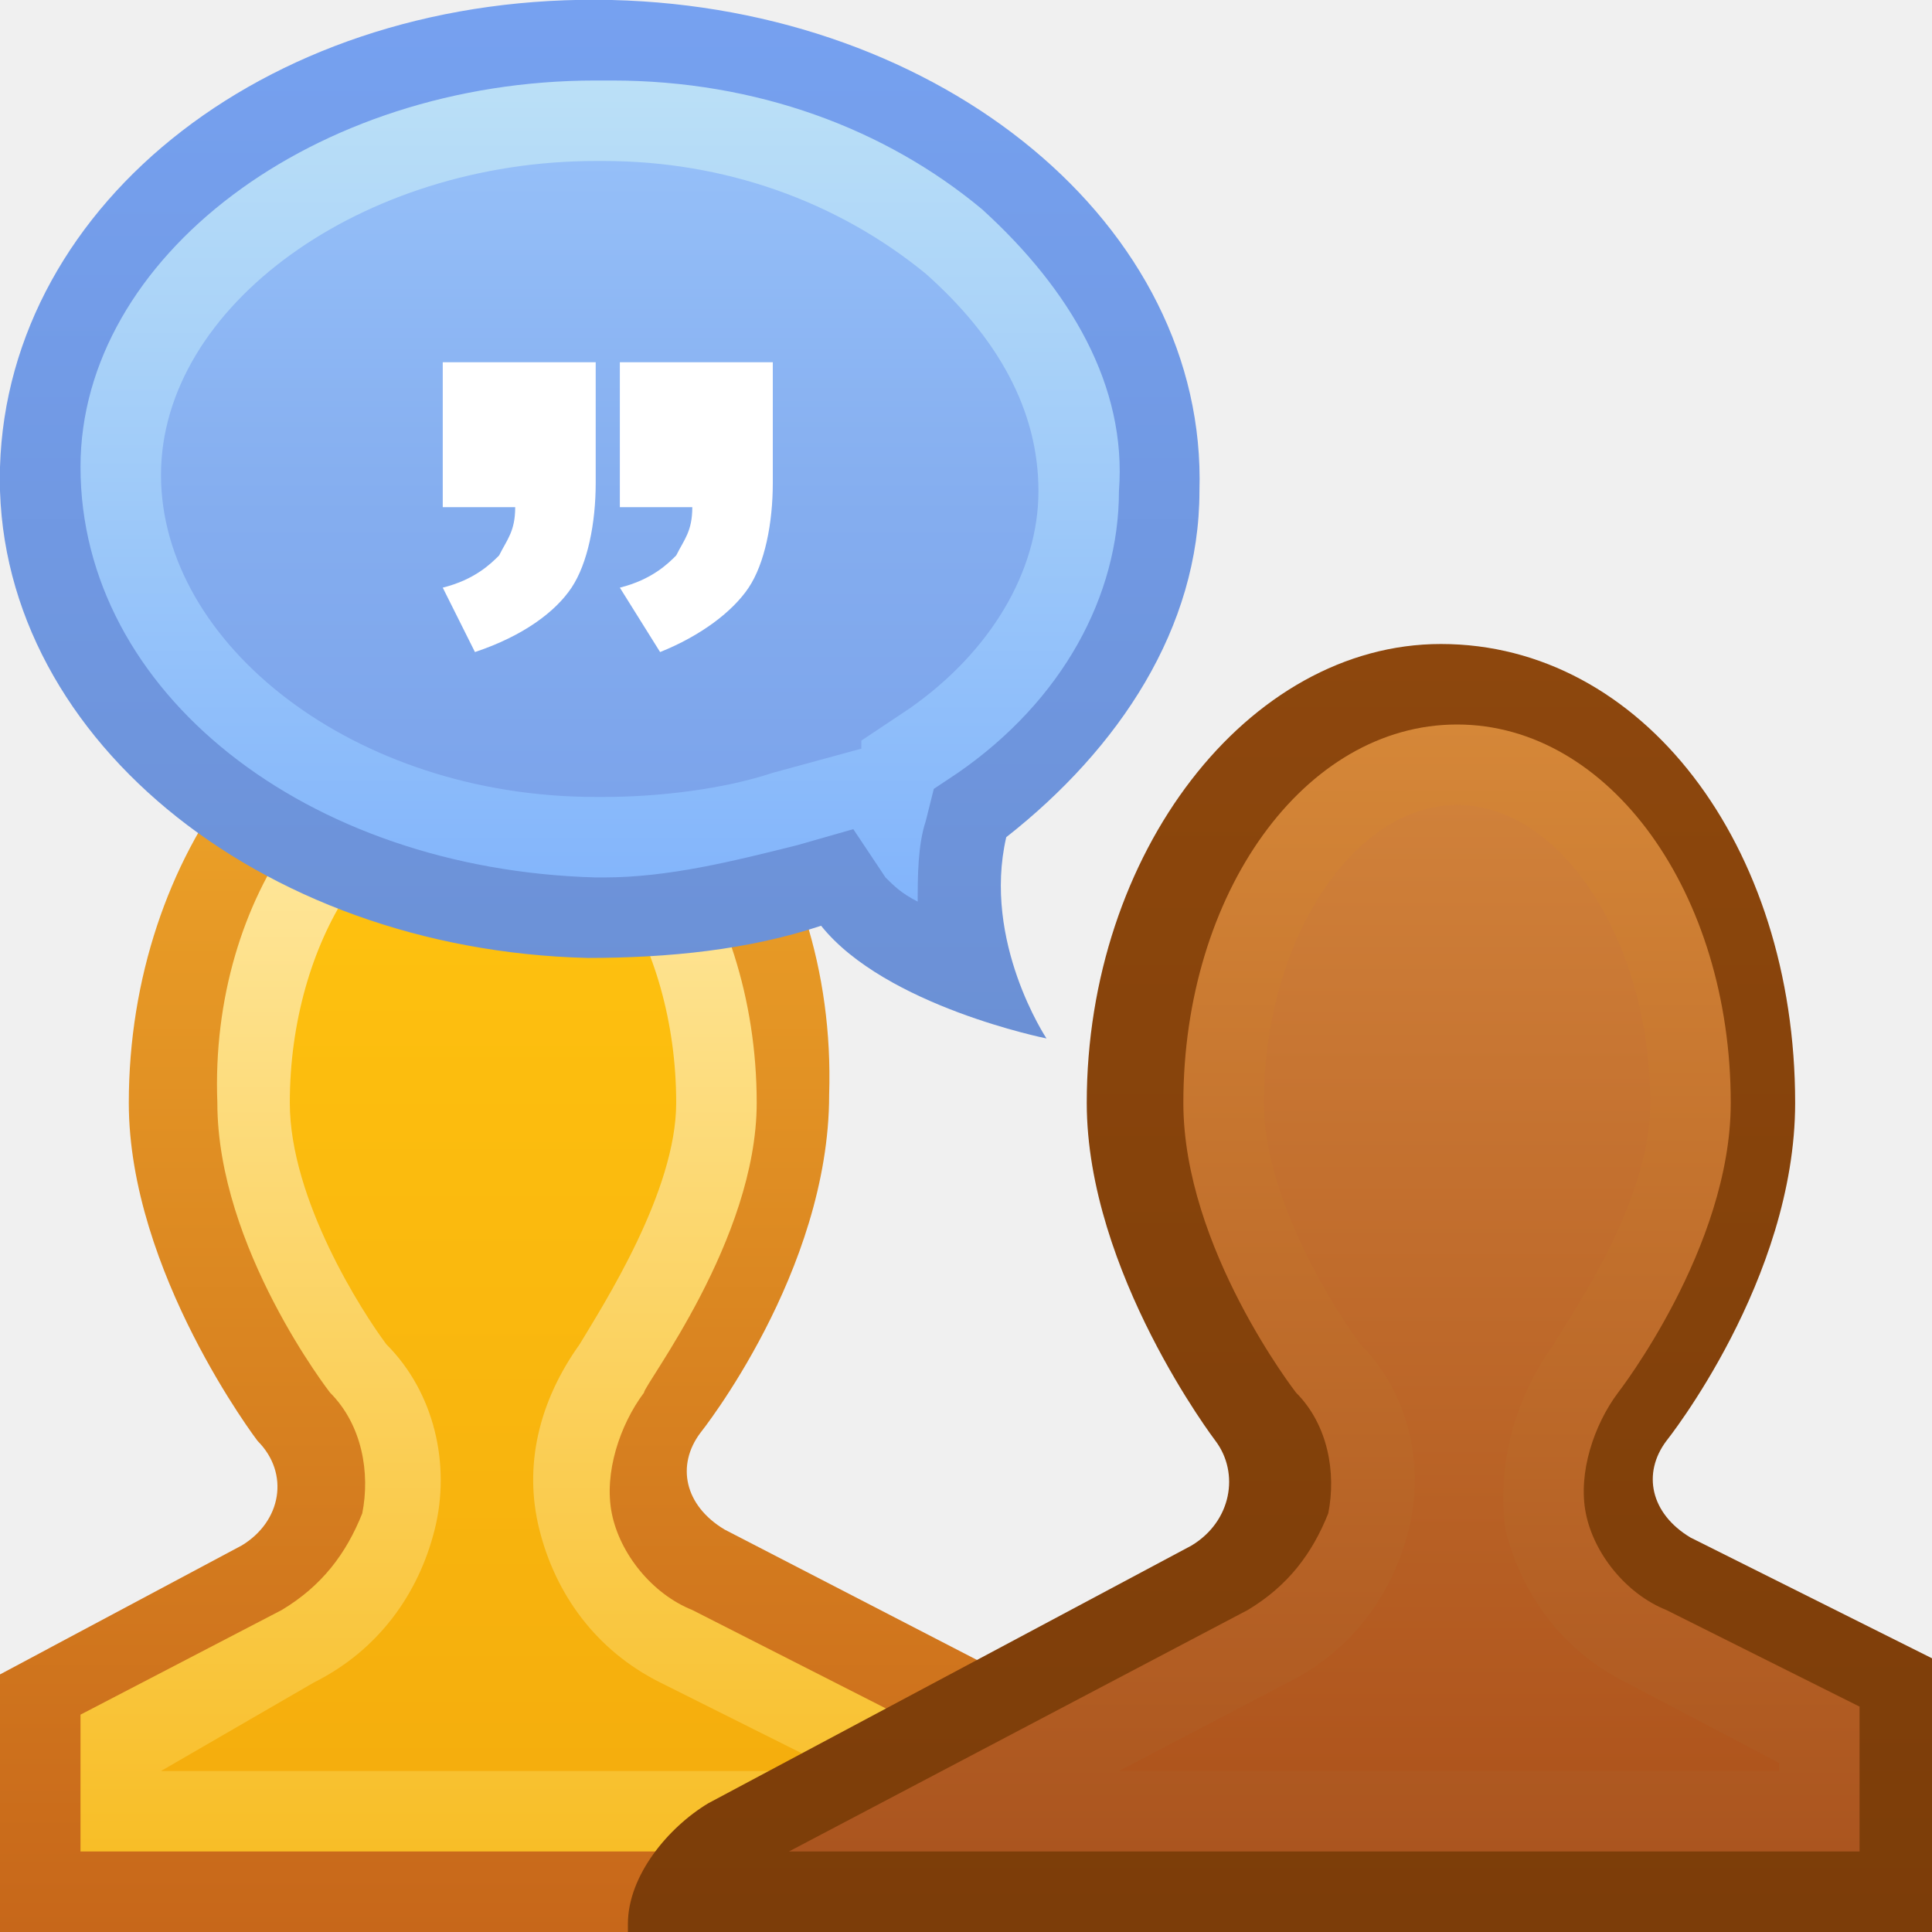
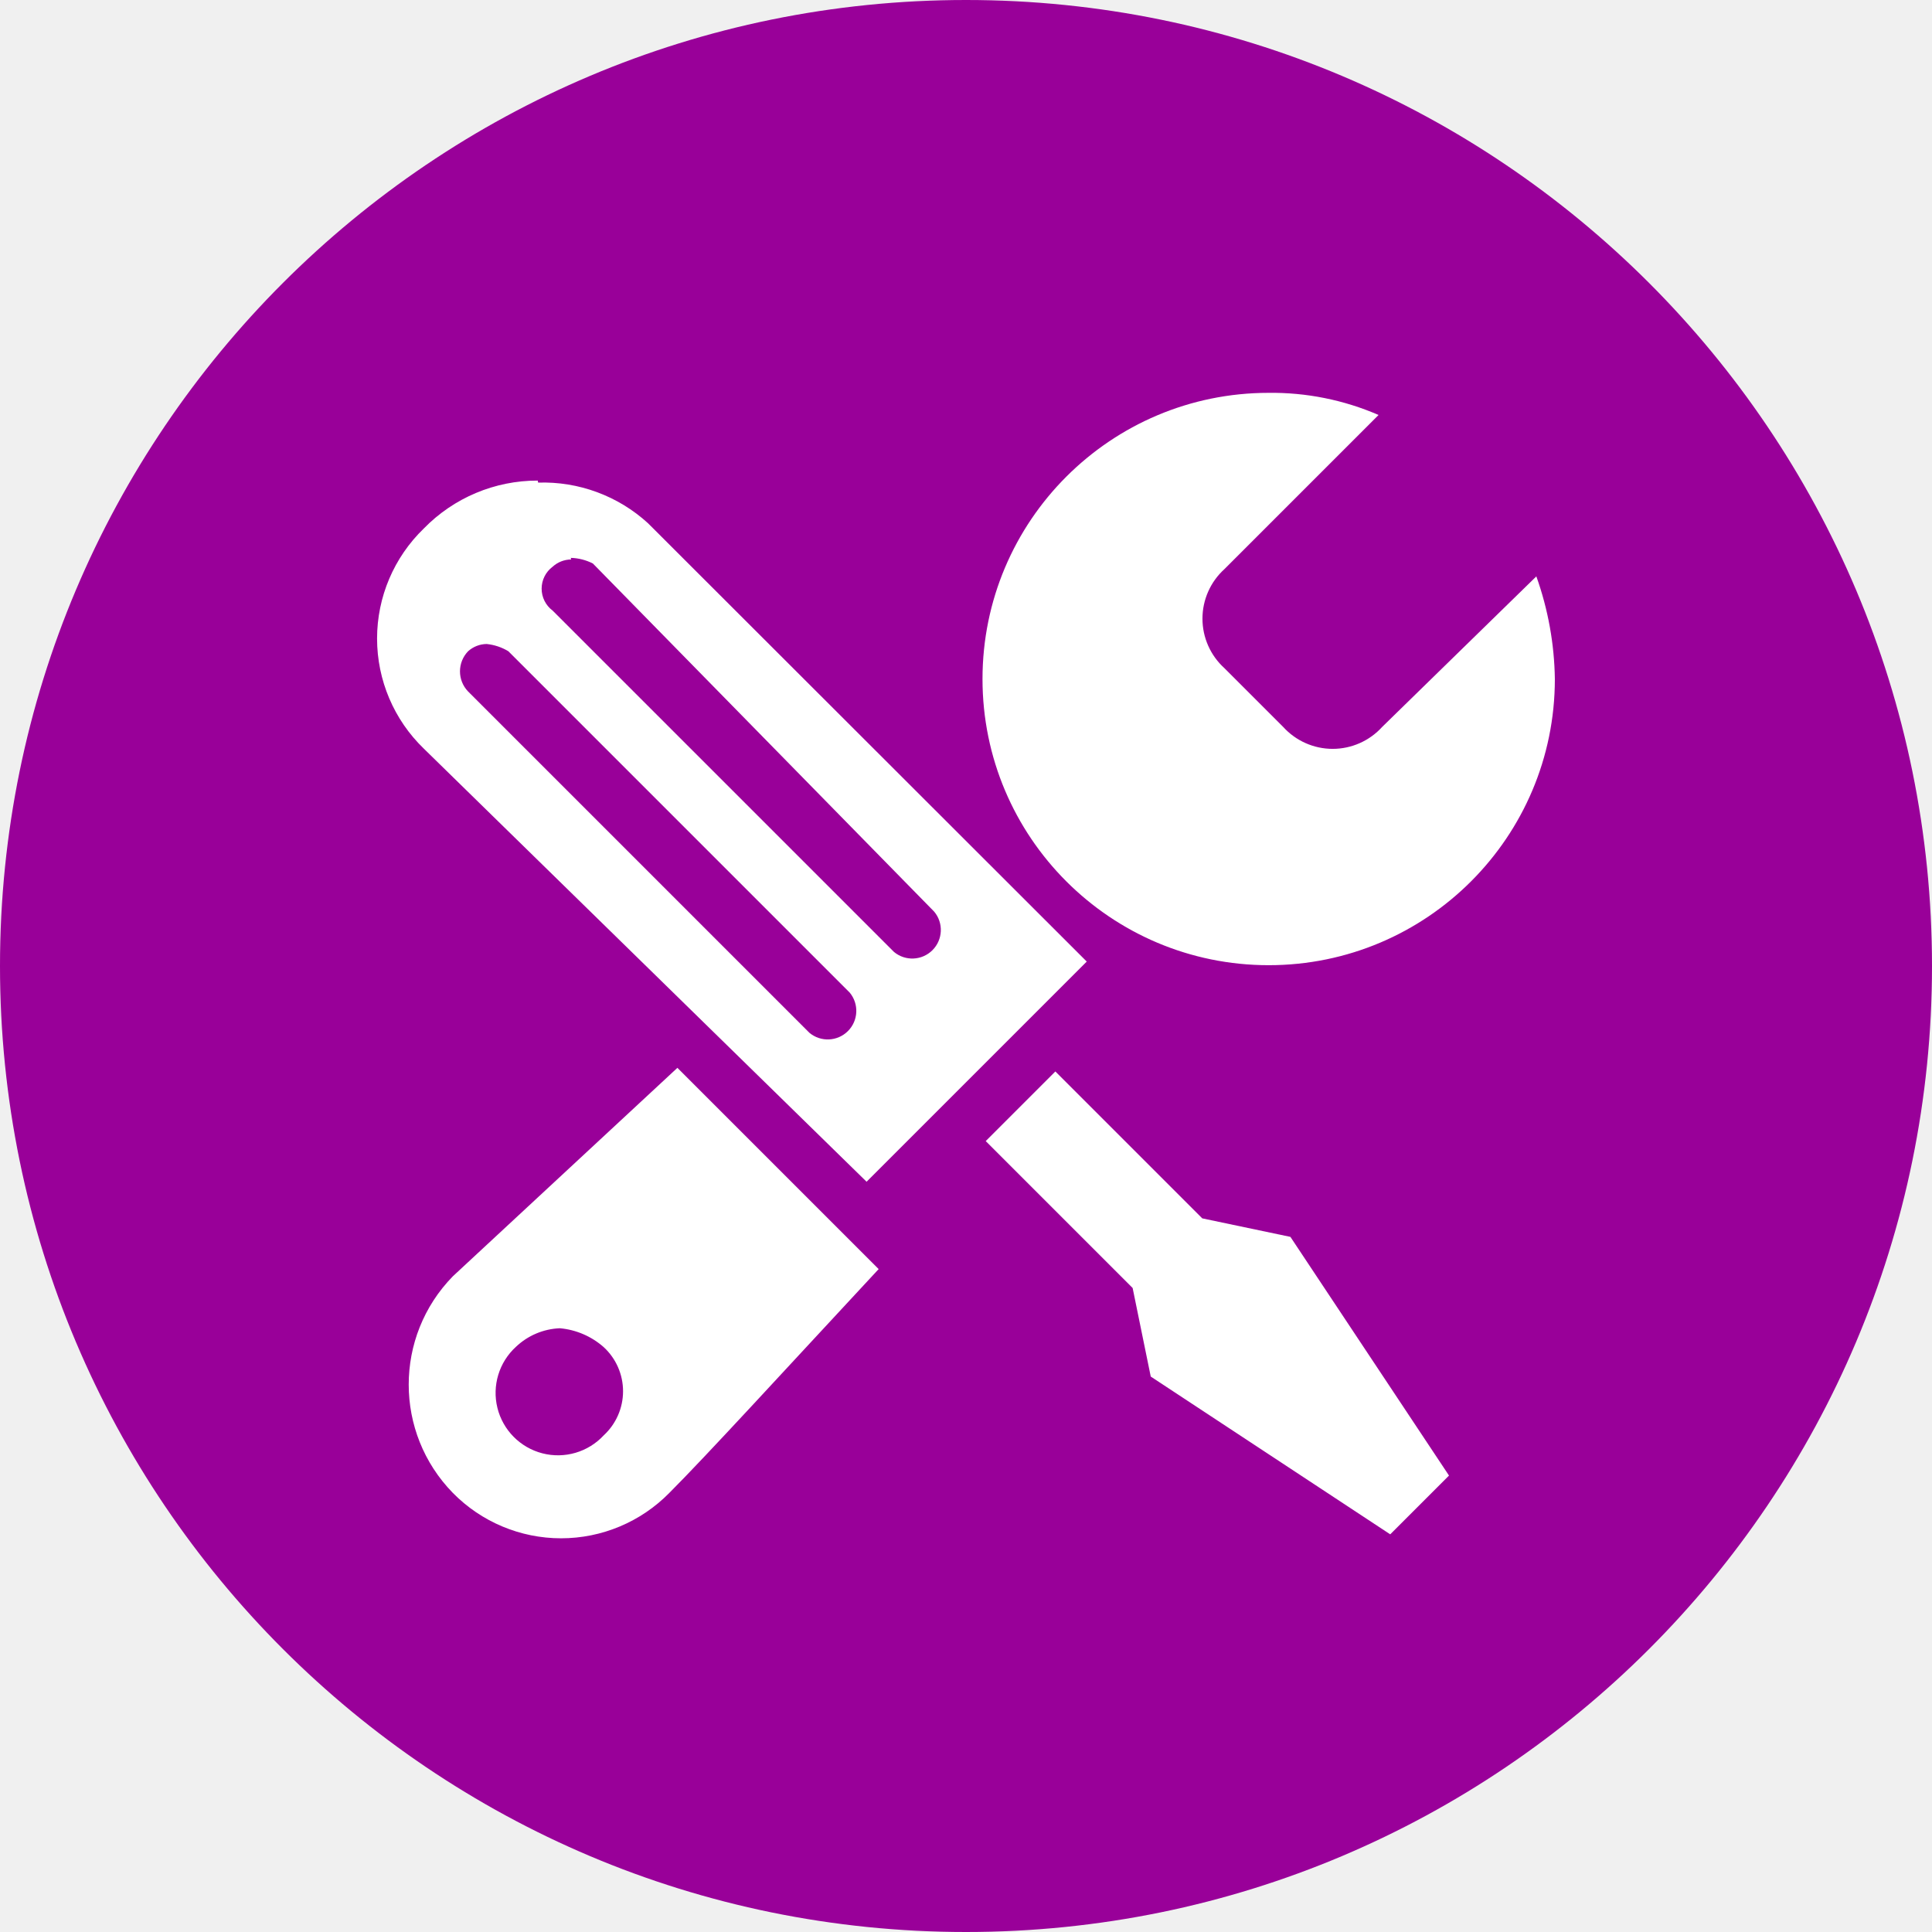
- <svg xmlns="http://www.w3.org/2000/svg" version="1.1" x="0px" y="0px" width="24px" height="24px" viewBox="0 0 24 24" style="overflow:visible;enable-background:new 0 0 24 24;" xml:space="preserve" preserveAspectRatio="xMinYMid meet">
+ <svg xmlns="http://www.w3.org/2000/svg" id="Layer_1" data-name="Layer 1" width="48" height="48" viewBox="0 0 48 48">
  <defs>
- </defs>
-   <linearGradient id="SVGID_1_" gradientUnits="userSpaceOnUse" x1="8" y1="7.987" x2="8" y2="24.001">
-     <stop offset="0" style="stop-color:#F0A829" />
-     <stop offset="1" style="stop-color:#C7671A" />
-   </linearGradient>
-   <path style="fill:url(#SVGID_1_);" d="M3,19.2l-3,1.6V24h16v-0.4c0-0.5-0.5-1.2-1-1.5l-6-3.1c-0.5-0.3-0.6-0.8-0.3-1.2  c0,0,1.6-2,1.6-4.2C10.4,10.5,8.4,8,6,8c-2.4,0-4.4,2.6-4.4,5.7c0,2.1,1.6,4.2,1.6,4.2C3.6,18.3,3.5,18.9,3,19.2z" />
-   <linearGradient id="SVGID_2_" gradientUnits="userSpaceOnUse" x1="7.721" y1="8.987" x2="7.721" y2="23.001">
-     <stop offset="0" style="stop-color:#FFEBA8" />
-     <stop offset="1" style="stop-color:#F8BE27" />
-   </linearGradient>
-   <path style="fill:url(#SVGID_2_);" d="M1,23v-1.7L3.5,20c0.5-0.3,0.8-0.7,1-1.2c0.1-0.5,0-1.1-0.4-1.5c0,0-1.4-1.8-1.4-3.6  C2.6,11.1,4.2,9,6,9s3.4,2.1,3.4,4.7c0,1.7-1.4,3.5-1.4,3.6c-0.3,0.4-0.5,1-0.4,1.5c0.1,0.5,0.5,1,1,1.2l5.9,3H1z" />
-   <linearGradient id="SVGID_3_" gradientUnits="userSpaceOnUse" x1="6.134" y1="9.987" x2="6.134" y2="22.001">
-     <stop offset="0" style="stop-color:#FFC30F" />
-     <stop offset="1" style="stop-color:#F5AE0D" />
-   </linearGradient>
-   <path style="fill:url(#SVGID_3_);" d="M2,22L2,22l1.9-1.1c0.8-0.4,1.3-1.1,1.5-1.9c0.2-0.8,0-1.7-0.6-2.3c-0.3-0.4-1.2-1.8-1.2-3  c0-2,1.1-3.7,2.4-3.7s2.4,1.7,2.4,3.7c0,1.1-0.9,2.5-1.2,3c-0.5,0.7-0.7,1.5-0.5,2.3c0.2,0.8,0.7,1.5,1.5,1.9l2.2,1.1H2z" />
-   <linearGradient id="SVGID_4_" gradientUnits="userSpaceOnUse" x1="16" y1="7.987" x2="16" y2="24.001">
-     <stop offset="0" style="stop-color:#8D470D" />
-     <stop offset="1" style="stop-color:#7C3D09" />
-   </linearGradient>
-   <path style="fill:url(#SVGID_4_);" d="M24,24v-3.4l-3-1.5c-0.5-0.3-0.6-0.8-0.3-1.2c0,0,1.6-2,1.6-4.2c0-3.2-1.9-5.7-4.4-5.7  c-2.4,0-4.4,2.6-4.4,5.7c0,2.1,1.6,4.2,1.6,4.2c0.3,0.4,0.2,1-0.3,1.3l-6,3.2c-0.5,0.3-1,0.9-1,1.5V24H24z" />
-   <linearGradient id="SVGID_5_" gradientUnits="userSpaceOnUse" x1="16.412" y1="8.987" x2="16.412" y2="23.001">
-     <stop offset="0" style="stop-color:#D58738" />
-     <stop offset="1" style="stop-color:#AB551F" />
-   </linearGradient>
-   <path style="fill:url(#SVGID_5_);" d="M9.8,23l5.7-3c0.5-0.3,0.8-0.7,1-1.2c0.1-0.5,0-1.1-0.4-1.5c0,0-1.4-1.8-1.4-3.6  c0-2.6,1.5-4.7,3.4-4.7s3.4,2.1,3.4,4.7c0,1.8-1.4,3.6-1.4,3.6c-0.3,0.4-0.5,1-0.4,1.5s0.5,1,1,1.2l2.4,1.2V23H9.8z" />
-   <linearGradient id="SVGID_6_" gradientUnits="userSpaceOnUse" x1="17.942" y1="9.987" x2="17.942" y2="22.001">
-     <stop offset="0" style="stop-color:#D0813A" />
-     <stop offset="1" style="stop-color:#AF551D" />
-   </linearGradient>
-   <path style="fill:url(#SVGID_6_);" d="M13.9,22l2.1-1.1c0.8-0.4,1.3-1.1,1.5-1.9c0.2-0.8,0-1.7-0.6-2.3c-0.3-0.4-1.2-1.8-1.2-3  c0-2,1.1-3.7,2.4-3.7s2.4,1.7,2.4,3.7c0,1.2-0.9,2.5-1.2,3c-0.5,0.7-0.7,1.5-0.6,2.3c0.2,0.8,0.7,1.5,1.5,1.9l1.9,1V22H13.9z" />
-   <linearGradient id="SVGID_7_" gradientUnits="userSpaceOnUse" x1="7.451" y1="0" x2="7.451" y2="12.904">
-     <stop offset="0" style="stop-color:#76A1F0" />
-     <stop offset="1" style="stop-color:#6B90D5" />
-   </linearGradient>
-   <path style="fill:url(#SVGID_7_);" d="M12.5,10.4c1.4-1.1,2.4-2.6,2.4-4.3c0.1-3.3-3.2-6-7.3-6.1C3.4-0.1,0.1,2.5,0,5.8  c-0.1,3.3,3.2,6,7.3,6.1c1,0,2-0.1,2.9-0.4c0.8,1,2.8,1.4,2.8,1.4S12.2,11.7,12.5,10.4z" />
-   <linearGradient id="SVGID_8_" gradientUnits="userSpaceOnUse" x1="7.451" y1="1" x2="7.451" y2="11.217">
-     <stop offset="0" style="stop-color:#BBE0F7" />
-     <stop offset="1" style="stop-color:#82B4FB" />
-   </linearGradient>
-   <path style="fill:url(#SVGID_8_);" d="M11.4,11.2c-0.2-0.1-0.3-0.2-0.4-0.3l-0.4-0.6l-0.7,0.2c-0.8,0.2-1.6,0.4-2.4,0.4l-0.1,0  C3.8,10.8,1,8.6,1,5.8C1,3.2,3.9,1,7.4,1l0.2,0c1.8,0,3.4,0.6,4.6,1.6c1.1,1,1.8,2.2,1.7,3.5c0,1.3-0.7,2.6-2,3.5l-0.3,0.2l-0.1,0.4  C11.4,10.5,11.4,10.9,11.4,11.2z" />
-   <linearGradient id="SVGID_9_" gradientUnits="userSpaceOnUse" x1="7.451" y1="2" x2="7.451" y2="9.91">
-     <stop offset="0" style="stop-color:#95BFF8" />
-     <stop offset="0.557" style="stop-color:#84ADEF" />
-     <stop offset="1" style="stop-color:#7CA4EB" />
-   </linearGradient>
-   <path style="fill:url(#SVGID_9_);" d="M7.4,9.9C4.4,9.9,2,8,2,5.9C2,3.8,4.5,2,7.4,2l0.1,0c1.5,0,2.9,0.5,4,1.4  c0.9,0.8,1.4,1.7,1.4,2.7c0,1-0.6,2-1.6,2.7l-0.6,0.4l0,0.1L9.6,9.6C9,9.8,8.2,9.9,7.5,9.9L7.4,9.9z" />
-   <path style="fill:#FFFFFF;" d="M5.5,4.5h1.9V6c0,0.5-0.1,1-0.3,1.3C6.9,7.6,6.5,7.9,5.9,8.1L5.5,7.3C5.9,7.2,6.1,7,6.2,6.9  c0.1-0.2,0.2-0.3,0.2-0.6H5.5V4.5z M7.7,4.5h1.9V6c0,0.5-0.1,1-0.3,1.3C9.1,7.6,8.7,7.9,8.2,8.1L7.7,7.3C8.1,7.2,8.3,7,8.4,6.9  c0.1-0.2,0.2-0.3,0.2-0.6H7.7V4.5z" />
+     <style>.cls-1{fill:#909;}.cls-2{fill:#fff;}</style>
+   </defs>
+   <circle class="cls-1" cx="24" cy="24" r="24" />
+   <path id="path1" class="cls-2" d="M13.91,33a1.68,1.68,0,0,0-1.09.46A1.55,1.55,0,1,0,15,35.66a1.49,1.49,0,0,0,0-2.19A1.9,1.9,0,0,0,13.91,33Zm12.31-6.38,3.65,3.65,2.19.46L36,36.66l-1.46,1.46L28.59,34.2,28.14,32l-3.65-3.65Zm-9.39-.09,5,5c-2.37,2.55-4.29,4.65-5.2,5.56a3.77,3.77,0,0,1-5.38,0,3.85,3.85,0,0,1,0-5.38ZM12.09,16a.7.7,0,0,0-.46.18.72.72,0,0,0,0,1l8.48,8.48a.71.71,0,0,0,1-1l-8.48-8.48A1.29,1.29,0,0,0,12.09,16Zm2.1-2.1a.69.69,0,0,0-.46.18.68.68,0,0,0,0,1.09l8.48,8.48a.71.71,0,0,0,1-1L14.73,14A1.29,1.29,0,0,0,14.18,13.86Zm-.82-1.91A3.86,3.86,0,0,1,16.1,13L27,23.89l-5.47,5.47-11-10.76a3.8,3.8,0,0,1,0-5.47A3.94,3.94,0,0,1,13.36,11.94ZM31.51,9.76a6.67,6.67,0,0,1,2.74.55l-3.83,3.83a1.66,1.66,0,0,0,0,2.46l1.46,1.46a1.66,1.66,0,0,0,2.46,0l3.83-3.74a7.92,7.92,0,0,1,.46,2.55,7.11,7.11,0,1,1-7.11-7.11Z" />
</svg>
